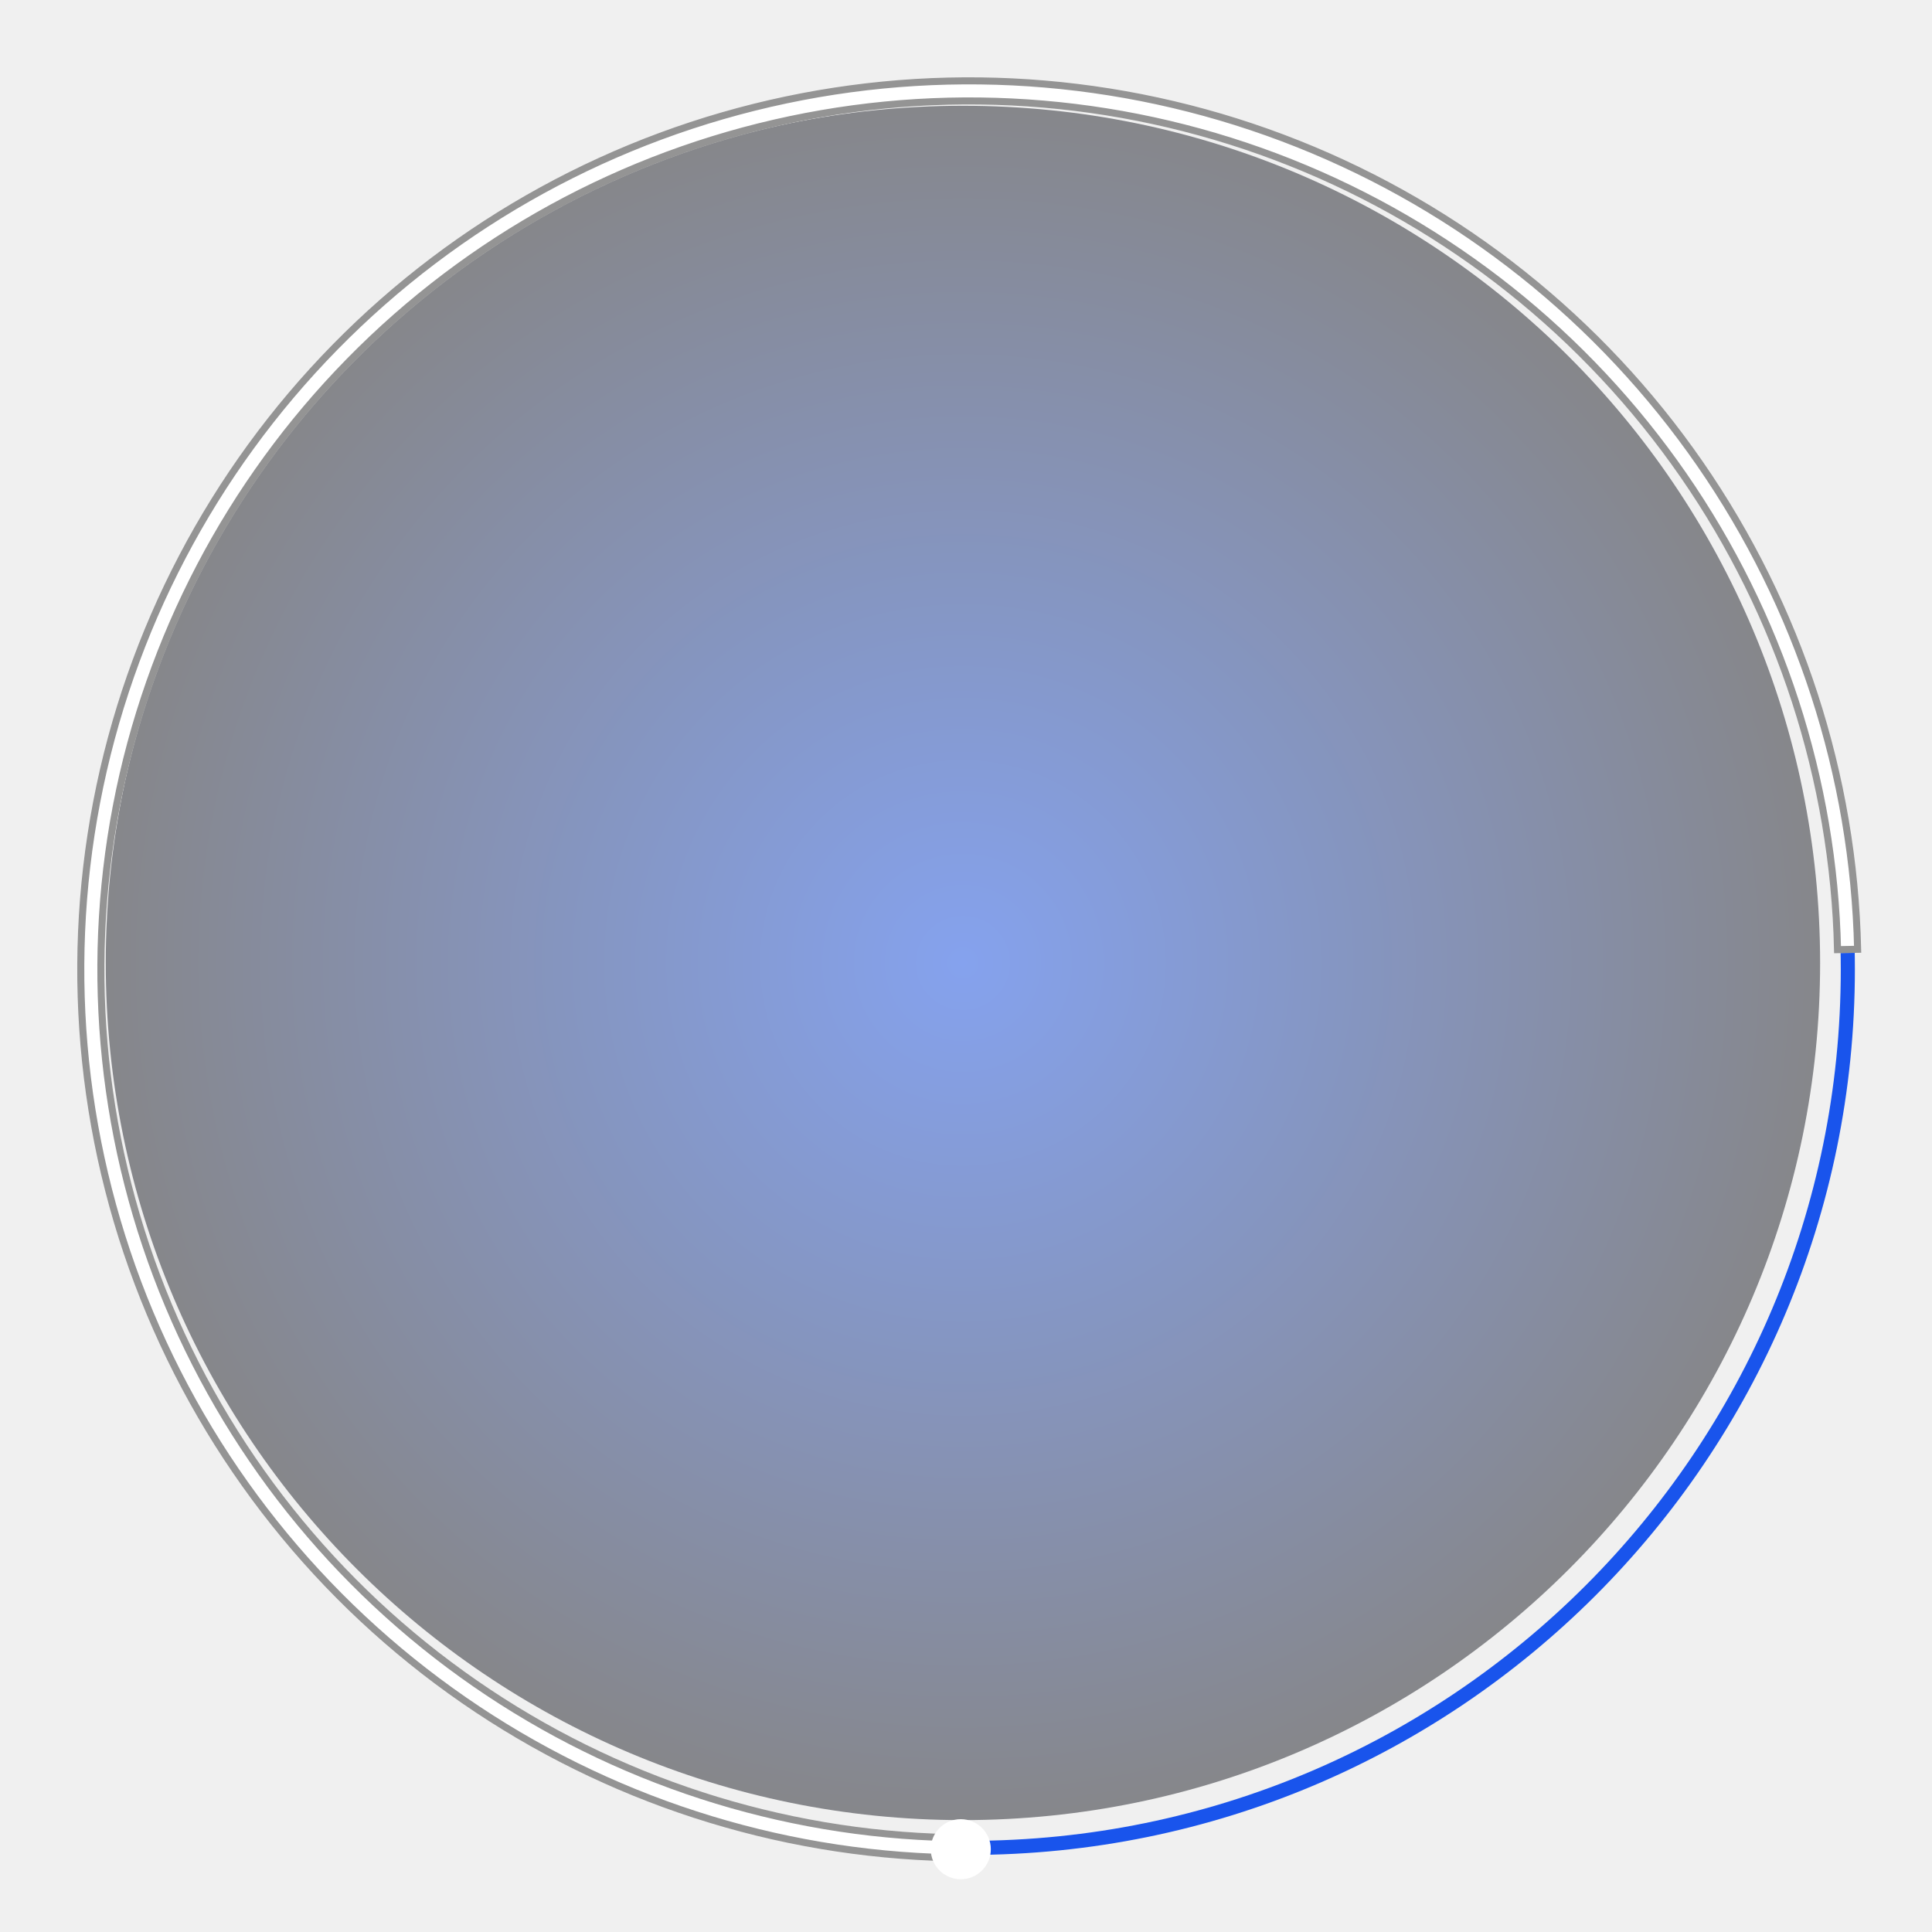
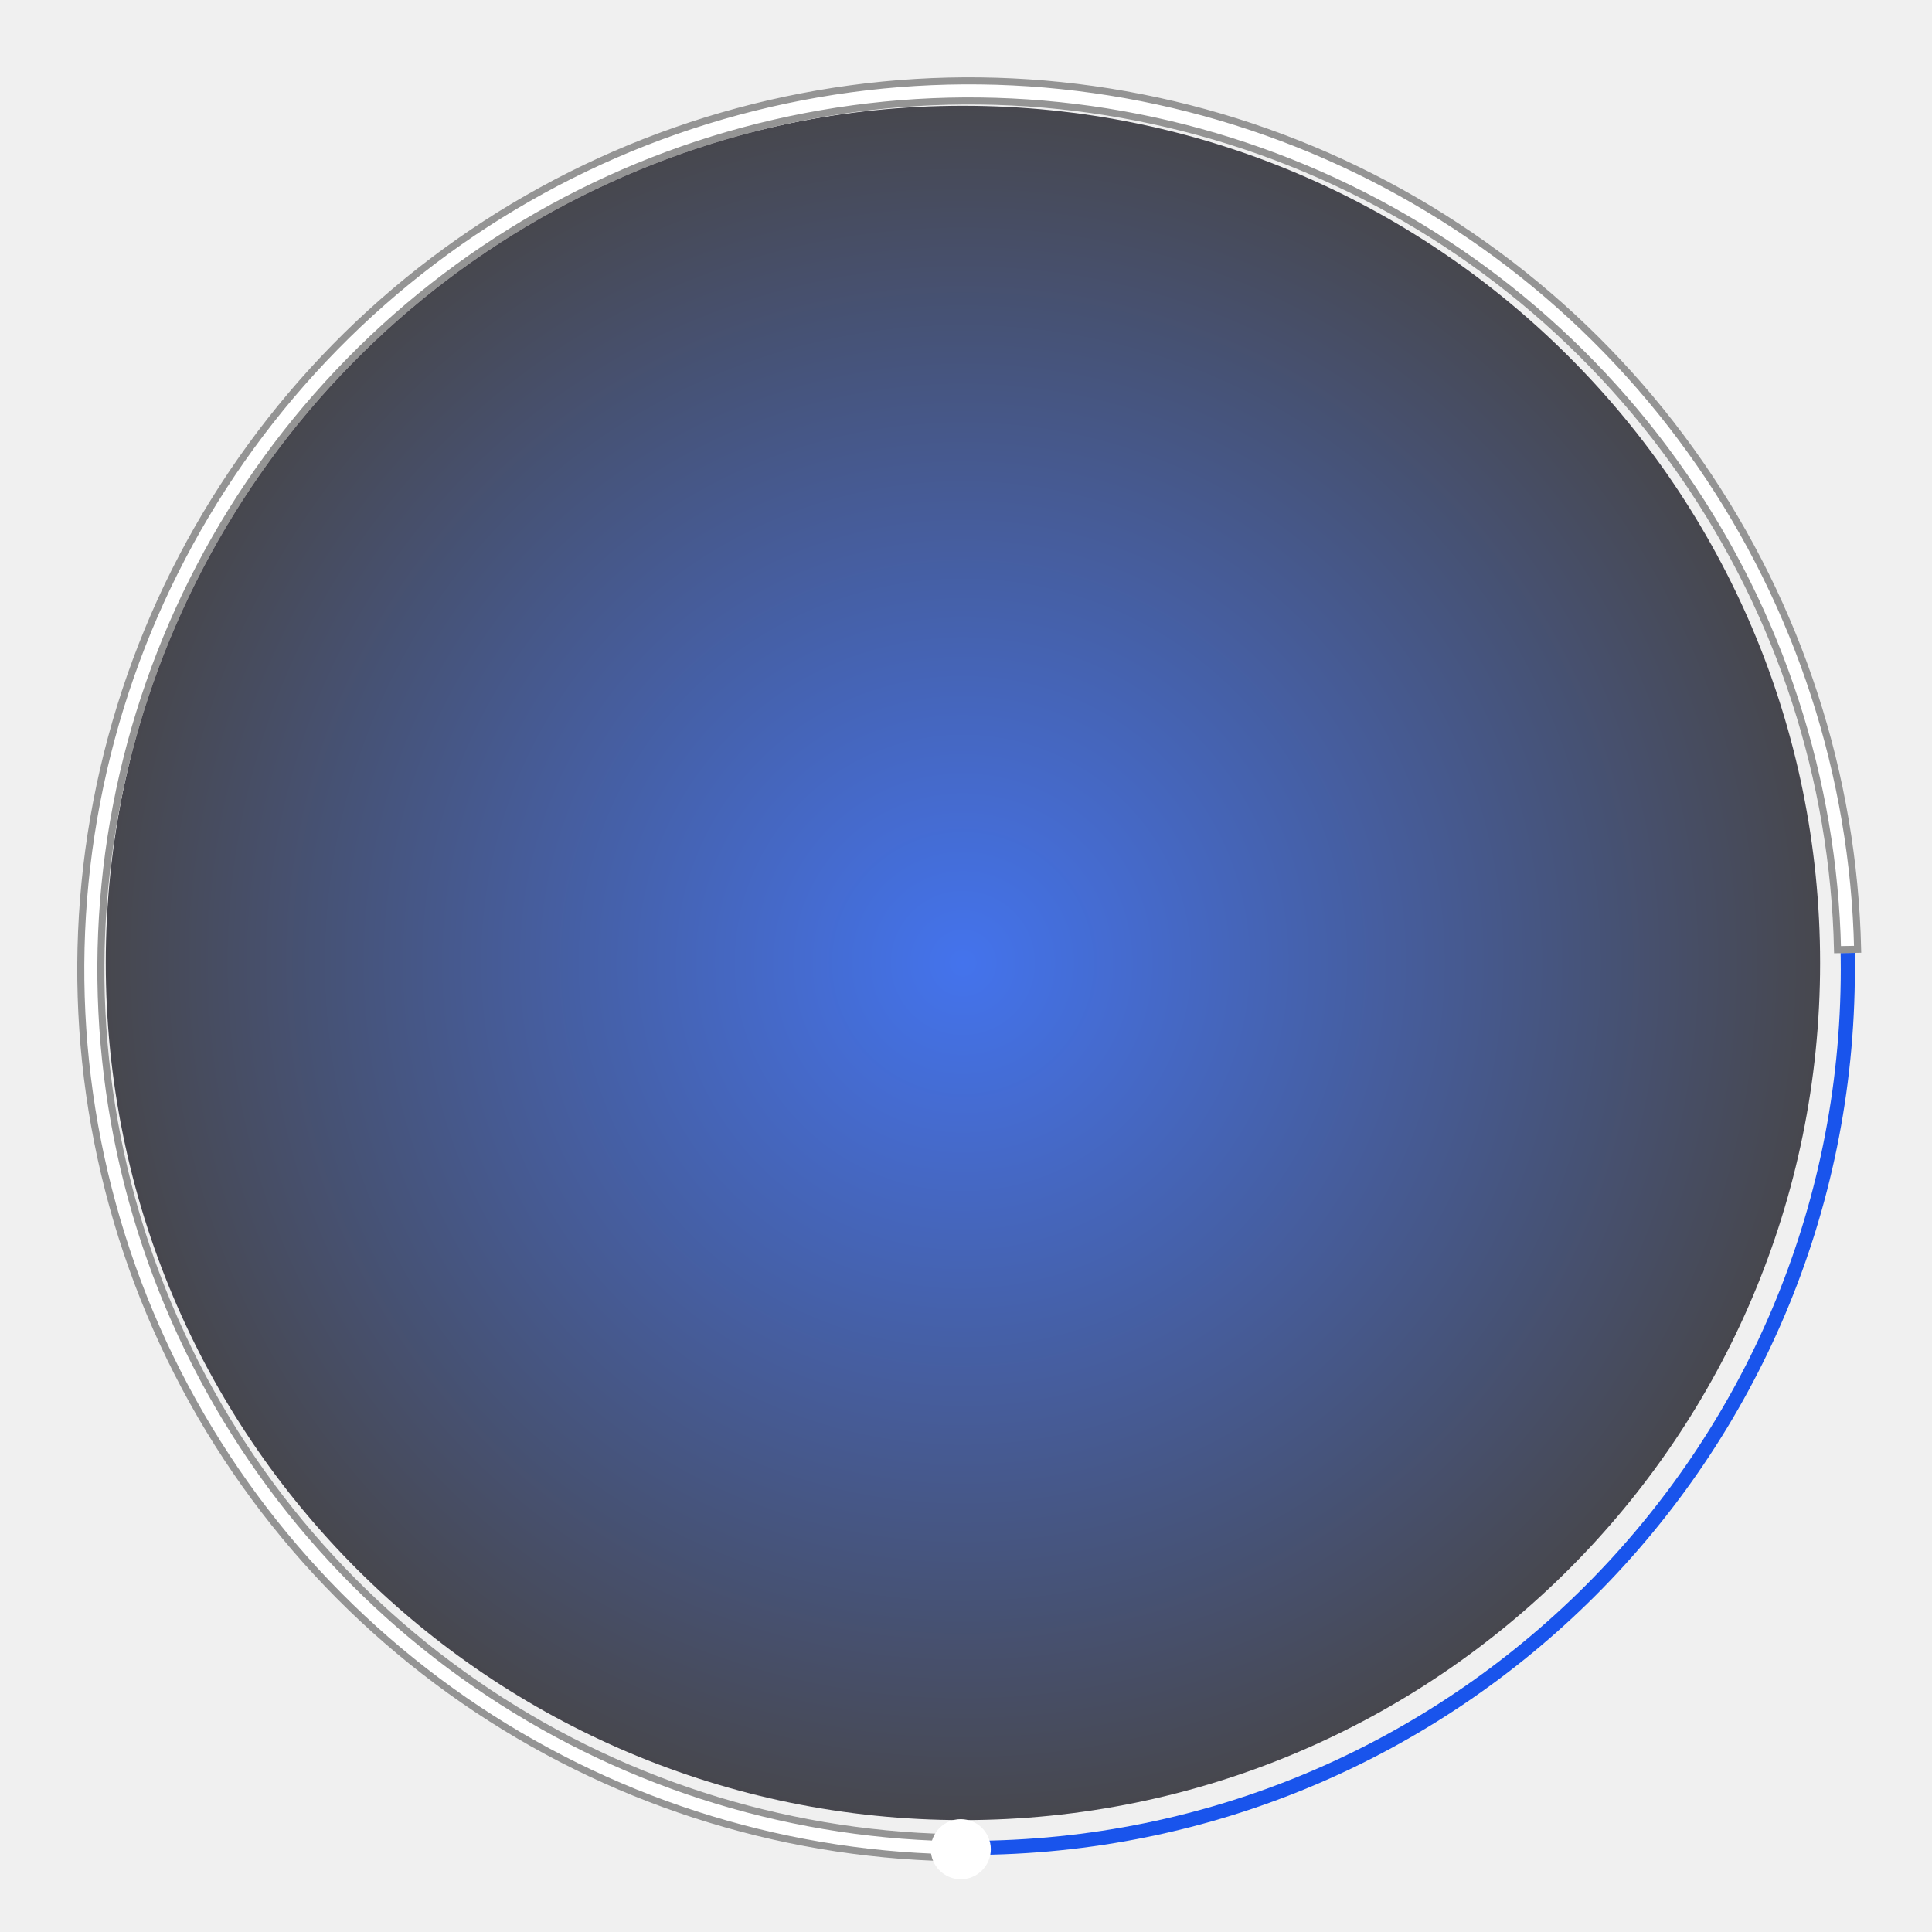
<svg xmlns="http://www.w3.org/2000/svg" width="274" height="274" viewBox="0 0 274 274" fill="none">
  <g clip-path="url(#clip0_587_5)">
    <mask id="mask0_587_5" style="mask-type:luminance" maskUnits="userSpaceOnUse" x="0" y="0" width="274" height="274">
      <path d="M274 0H0V274H274V0Z" fill="white" />
    </mask>
    <g mask="url(#mask0_587_5)">
      <path d="M12.869 137.474C12.869 206.287 68.653 262.071 137.466 262.071C206.279 262.071 262.063 206.287 262.063 137.474C262.063 68.661 206.279 12.877 137.466 12.877C68.653 12.877 12.869 68.661 12.869 137.474Z" stroke="#1954EC" stroke-width="2" />
-       <path d="M15 136.566C15 203.705 69.427 258.132 136.566 258.132C203.705 258.132 258.132 203.705 258.132 136.566C258.132 69.427 203.705 15 136.566 15C69.427 15 15 69.427 15 136.566Z" fill="url(#paint0_radial_587_5)" fill-opacity="0.5" />
+       <path d="M15 136.566C15 203.705 69.427 258.132 136.566 258.132C203.705 258.132 258.132 203.705 258.132 136.566C258.132 69.427 203.705 15 136.566 15C69.427 15 15 69.427 15 136.566Z" fill="url(#paint0_radial_587_5)" fill-opacity="0.8" />
      <path d="M137.47 263.996C112.549 263.996 88.182 256.635 67.428 242.837C46.674 229.04 30.457 209.42 20.813 186.44C11.168 163.46 8.526 138.143 13.216 113.667C17.907 89.19 29.723 66.644 47.18 48.858C64.638 31.072 86.959 18.838 111.344 13.692C135.729 8.545 161.09 10.715 184.246 19.93C207.402 29.144 227.321 44.992 241.503 65.485C255.685 85.978 263.499 110.203 263.964 135.121L260.114 135.193C259.663 111.034 252.088 87.546 238.337 67.676C224.586 47.807 205.274 32.441 182.823 23.507C160.372 14.573 135.782 12.47 112.139 17.459C88.496 22.449 66.854 34.311 49.928 51.556C33.002 68.8 21.546 90.66 16.998 114.391C12.45 138.123 15.012 162.669 24.363 184.95C33.714 207.231 49.437 226.253 69.559 239.631C89.682 253.008 113.307 260.145 137.47 260.145V263.996Z" fill="white" />
      <path d="M16.507 114.297L16.998 114.391L16.507 114.297C11.94 138.125 14.513 162.772 23.902 185.143C33.291 207.515 49.078 226.615 69.282 240.047C89.348 253.387 112.883 260.546 136.97 260.644V263.495C112.321 263.397 88.238 256.072 67.704 242.421C47.033 228.678 30.88 209.135 21.274 186.246C11.667 163.357 9.035 138.14 13.708 113.761C18.38 89.381 30.149 66.924 47.537 49.209C64.925 31.493 87.159 19.307 111.447 14.181C135.736 9.055 160.997 11.216 184.062 20.394C207.126 29.572 226.966 45.357 241.092 65.769C255.123 86.044 262.896 109.987 263.454 134.63L260.603 134.683C260.057 110.602 252.46 87.205 238.748 67.392C224.941 47.441 205.55 32.013 183.008 23.043C160.465 14.072 135.775 11.96 112.036 16.97C88.297 21.98 66.567 33.89 49.572 51.205C32.577 68.52 21.074 90.469 16.507 114.297Z" stroke="black" stroke-opacity="0.42" />
      <path d="M132 262.259C132 264.611 133.907 266.518 136.259 266.518C138.612 266.518 140.519 264.611 140.519 262.259C140.519 259.907 138.612 258 136.259 258C133.907 258 132 259.907 132 262.259Z" fill="white" />
    </g>
  </g>
  <defs>
    <radialGradient id="paint0_radial_587_5" cx="0" cy="0" r="1" gradientUnits="userSpaceOnUse" gradientTransform="translate(136.566 136.566) rotate(180) scale(121.566)">
      <stop stop-color="#1954EC" />
      <stop offset="1" stop-color="#1D1D25" />
    </radialGradient>
    <clipPath id="clip0_587_5">
      <rect width="274" height="274" fill="white" />
    </clipPath>
  </defs>
</svg>
